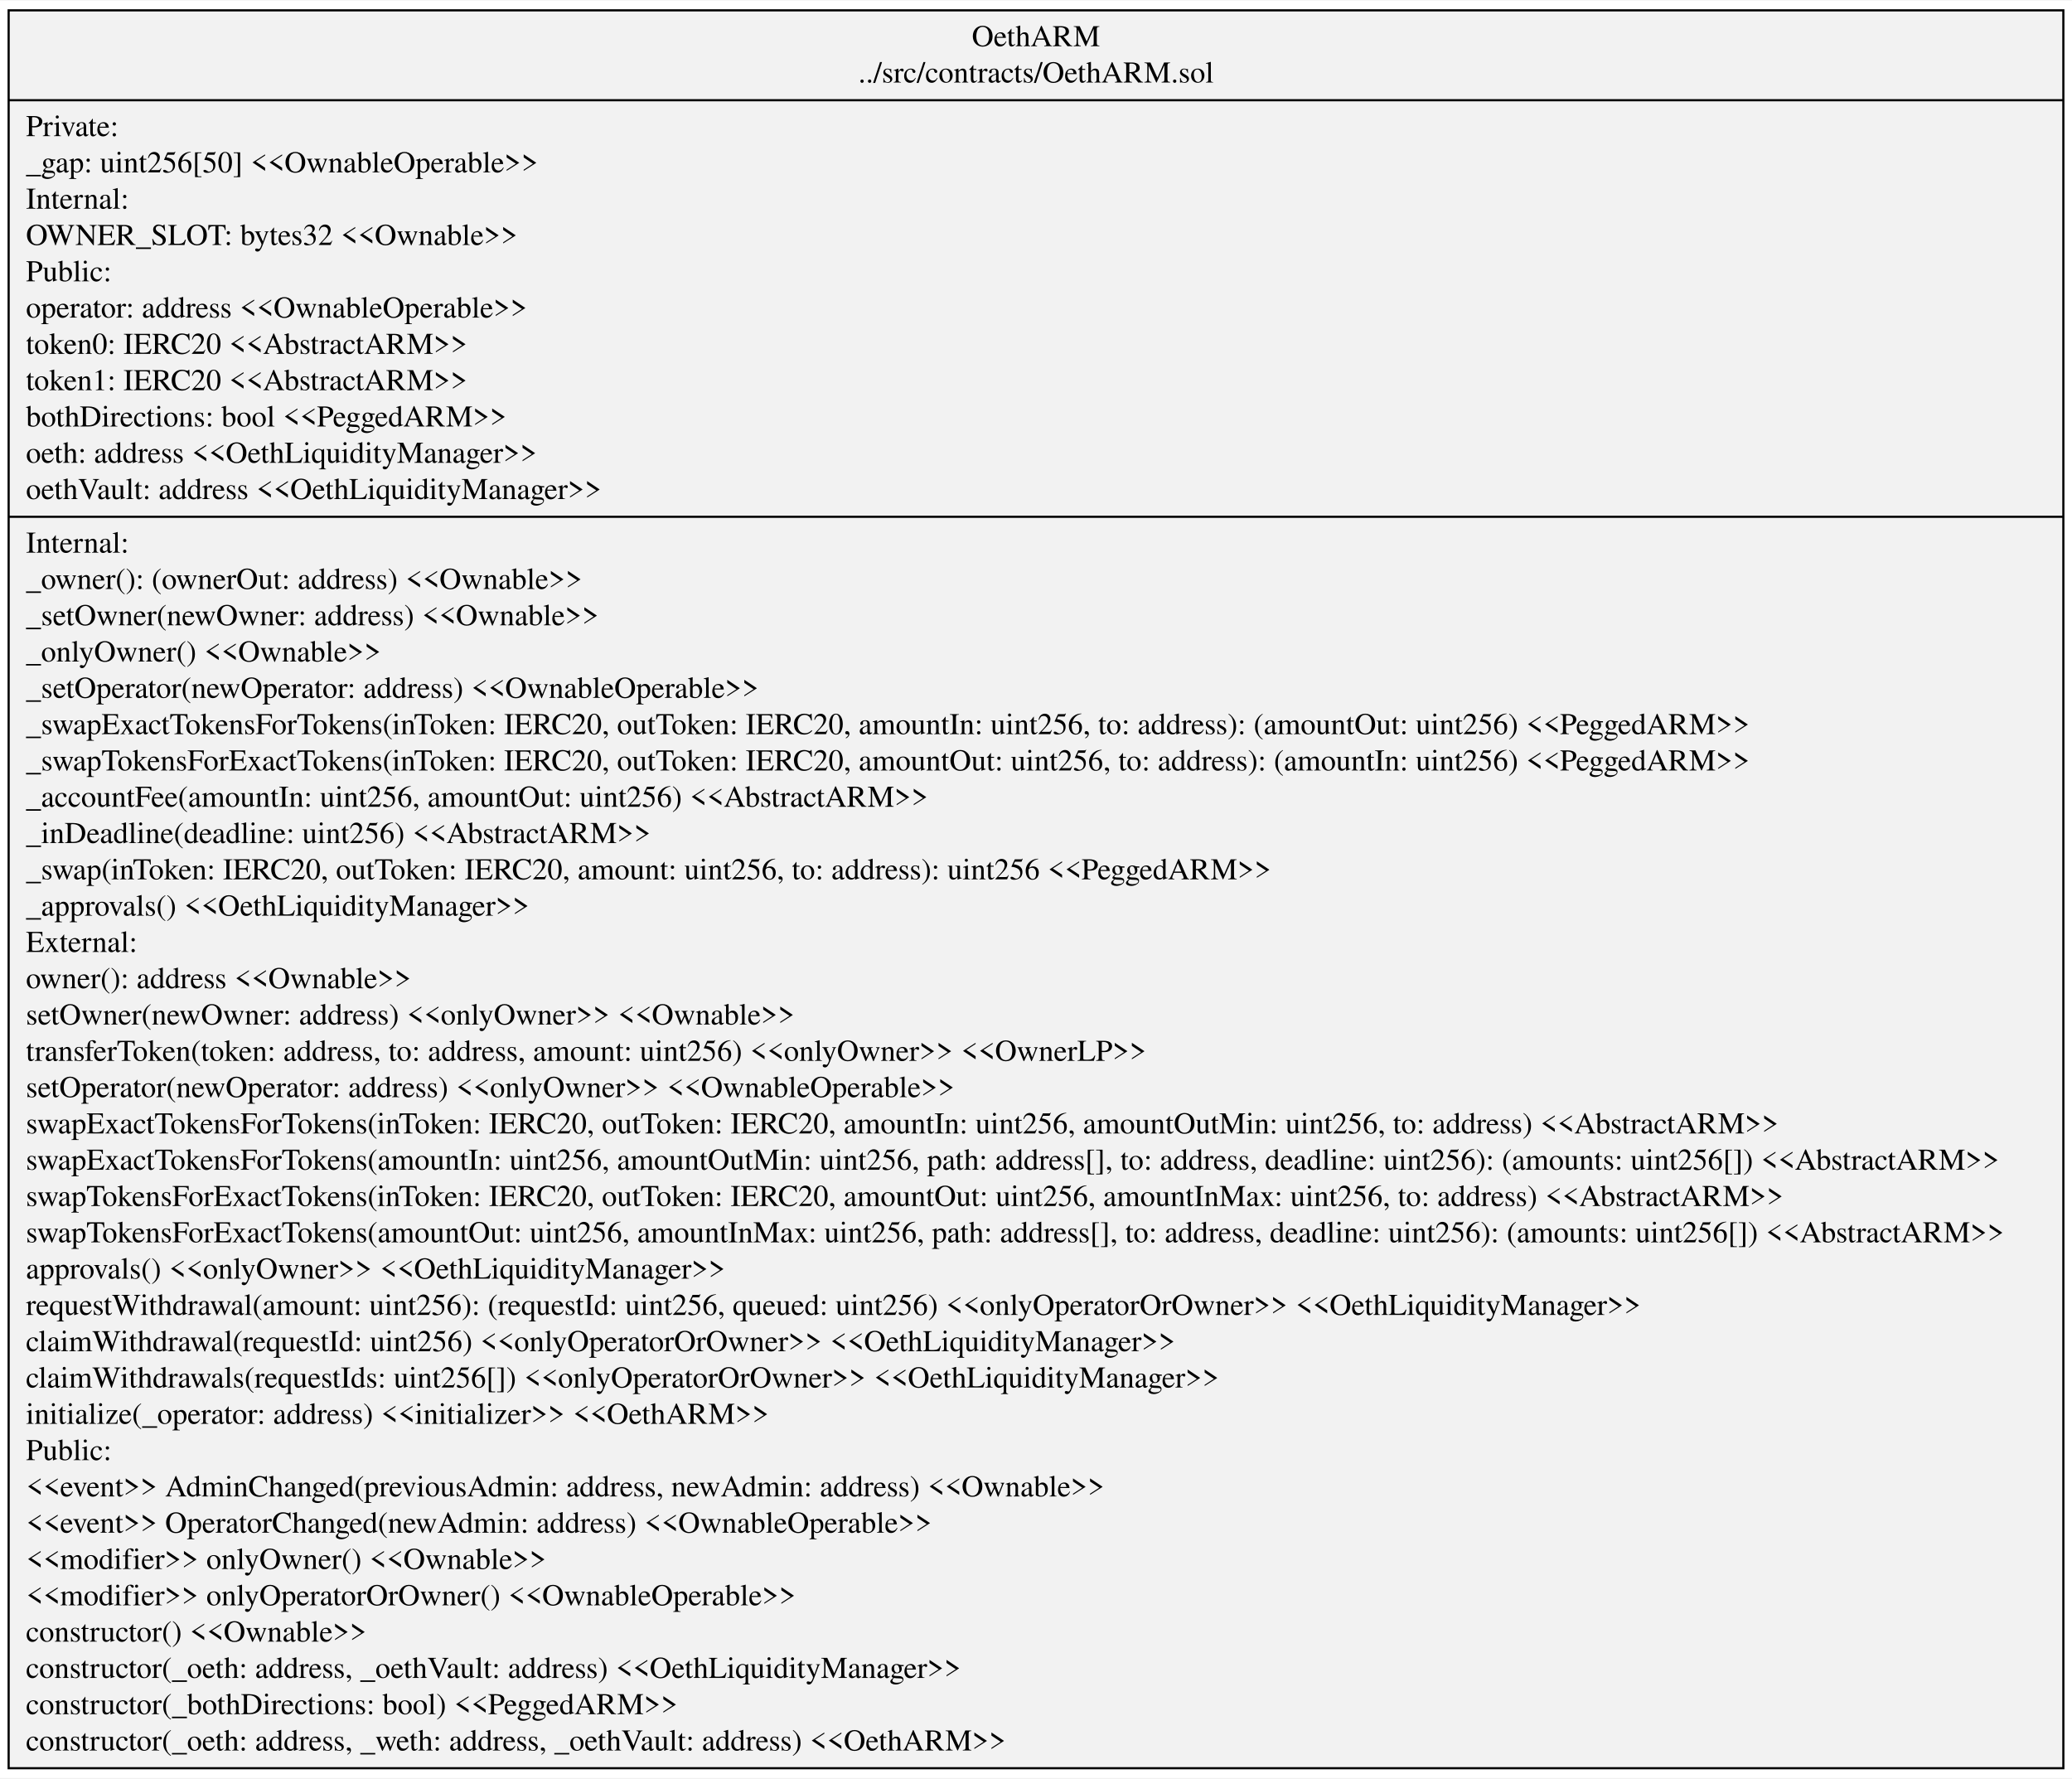
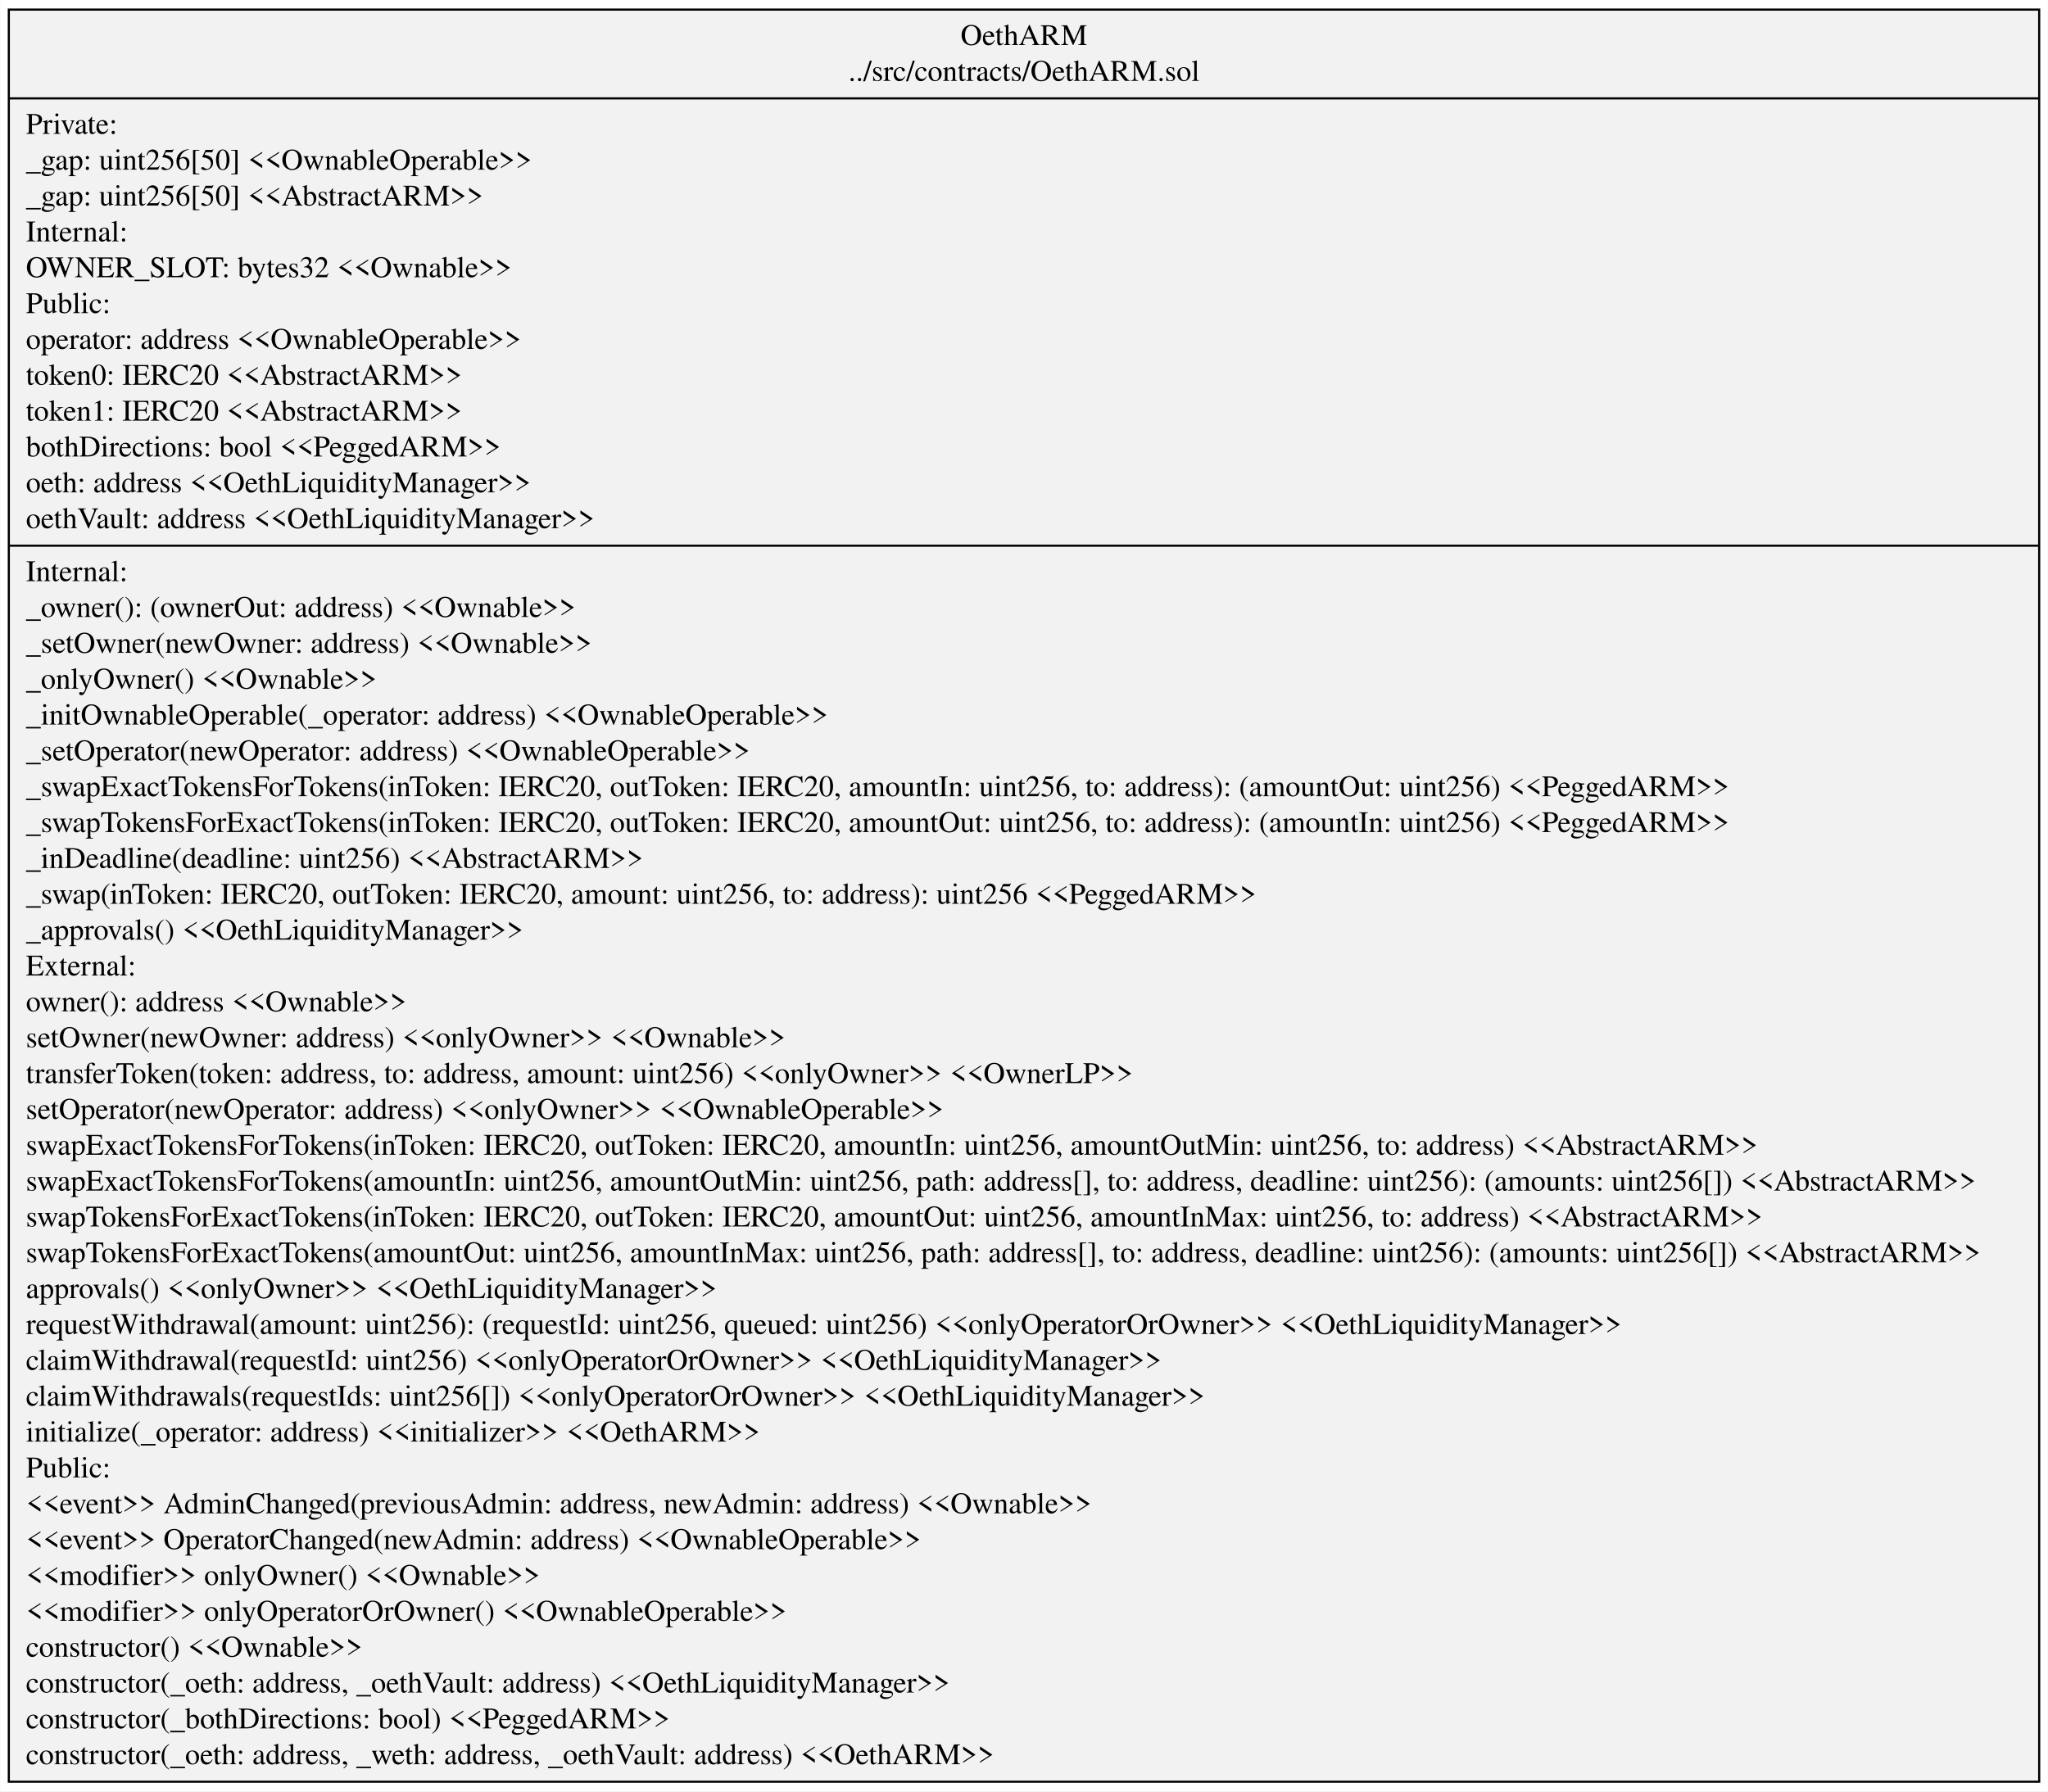
- <svg xmlns="http://www.w3.org/2000/svg" width="959pt" height="823pt" viewBox="0.00 0.00 959.20 822.60">
-   <g id="graph0" class="graph" transform="scale(1 1) rotate(0) translate(4 818.6)">
-     <polygon fill="white" stroke="transparent" points="-4,4 -4,-818.6 955.2,-818.6 955.2,4 -4,4" />
+ <svg xmlns="http://www.w3.org/2000/svg" width="959pt" height="839pt" viewBox="0.00 0.00 959.20 839.40">
+   <g id="graph0" class="graph" transform="scale(1 1) rotate(0) translate(4 835.4)">
+     <polygon fill="white" stroke="transparent" points="-4,4 -4,-835.4 955.2,-835.4 955.2,4 -4,4" />
    <g id="node1" class="node">
-       <polygon fill="#f2f2f2" stroke="black" points="0,-0.5 0,-814.1 951.2,-814.1 951.2,-0.5 0,-0.5" />
-       <text text-anchor="middle" x="475.6" y="-797.5" font-family="Times,serif" font-size="14.00">OethARM</text>
-       <text text-anchor="middle" x="475.6" y="-780.7" font-family="Times,serif" font-size="14.00">../src/contracts/OethARM.sol</text>
-       <polyline fill="none" stroke="black" points="0,-772.5 951.2,-772.5 " />
-       <text text-anchor="start" x="8" y="-755.9" font-family="Times,serif" font-size="14.00">Private:</text>
-       <text text-anchor="start" x="8" y="-739.1" font-family="Times,serif" font-size="14.00">   _gap: uint256[50] &lt;&lt;OwnableOperable&gt;&gt;</text>
+       <polygon fill="#f2f2f2" stroke="black" points="0,-0.5 0,-830.9 951.2,-830.9 951.2,-0.5 0,-0.5" />
+       <text text-anchor="middle" x="475.6" y="-814.3" font-family="Times,serif" font-size="14.00">OethARM</text>
+       <text text-anchor="middle" x="475.6" y="-797.5" font-family="Times,serif" font-size="14.00">../src/contracts/OethARM.sol</text>
+       <polyline fill="none" stroke="black" points="0,-789.3 951.2,-789.3 " />
+       <text text-anchor="start" x="8" y="-772.7" font-family="Times,serif" font-size="14.00">Private:</text>
+       <text text-anchor="start" x="8" y="-755.9" font-family="Times,serif" font-size="14.00">   _gap: uint256[50] &lt;&lt;OwnableOperable&gt;&gt;</text>
+       <text text-anchor="start" x="8" y="-739.1" font-family="Times,serif" font-size="14.00">   _gap: uint256[50] &lt;&lt;AbstractARM&gt;&gt;</text>
      <text text-anchor="start" x="8" y="-722.3" font-family="Times,serif" font-size="14.00">Internal:</text>
      <text text-anchor="start" x="8" y="-705.5" font-family="Times,serif" font-size="14.00">   OWNER_SLOT: bytes32 &lt;&lt;Ownable&gt;&gt;</text>
      <text text-anchor="start" x="8" y="-688.7" font-family="Times,serif" font-size="14.00">Public:</text>
      <text text-anchor="start" x="8" y="-671.9" font-family="Times,serif" font-size="14.00">   operator: address &lt;&lt;OwnableOperable&gt;&gt;</text>
      <text text-anchor="start" x="8" y="-655.1" font-family="Times,serif" font-size="14.00">   token0: IERC20 &lt;&lt;AbstractARM&gt;&gt;</text>
      <text text-anchor="start" x="8" y="-638.3" font-family="Times,serif" font-size="14.00">   token1: IERC20 &lt;&lt;AbstractARM&gt;&gt;</text>
      <text text-anchor="start" x="8" y="-621.5" font-family="Times,serif" font-size="14.00">   bothDirections: bool &lt;&lt;PeggedARM&gt;&gt;</text>
      <text text-anchor="start" x="8" y="-604.7" font-family="Times,serif" font-size="14.00">   oeth: address &lt;&lt;OethLiquidityManager&gt;&gt;</text>
      <text text-anchor="start" x="8" y="-587.9" font-family="Times,serif" font-size="14.00">   oethVault: address &lt;&lt;OethLiquidityManager&gt;&gt;</text>
      <polyline fill="none" stroke="black" points="0,-579.7 951.2,-579.7 " />
      <text text-anchor="start" x="8" y="-563.1" font-family="Times,serif" font-size="14.00">Internal:</text>
      <text text-anchor="start" x="8" y="-546.3" font-family="Times,serif" font-size="14.00">    _owner(): (ownerOut: address) &lt;&lt;Ownable&gt;&gt;</text>
      <text text-anchor="start" x="8" y="-529.5" font-family="Times,serif" font-size="14.00">    _setOwner(newOwner: address) &lt;&lt;Ownable&gt;&gt;</text>
      <text text-anchor="start" x="8" y="-512.7" font-family="Times,serif" font-size="14.00">    _onlyOwner() &lt;&lt;Ownable&gt;&gt;</text>
-       <text text-anchor="start" x="8" y="-495.9" font-family="Times,serif" font-size="14.00">    _setOperator(newOperator: address) &lt;&lt;OwnableOperable&gt;&gt;</text>
-       <text text-anchor="start" x="8" y="-479.1" font-family="Times,serif" font-size="14.00">    _swapExactTokensForTokens(inToken: IERC20, outToken: IERC20, amountIn: uint256, to: address): (amountOut: uint256) &lt;&lt;PeggedARM&gt;&gt;</text>
-       <text text-anchor="start" x="8" y="-462.3" font-family="Times,serif" font-size="14.00">    _swapTokensForExactTokens(inToken: IERC20, outToken: IERC20, amountOut: uint256, to: address): (amountIn: uint256) &lt;&lt;PeggedARM&gt;&gt;</text>
-       <text text-anchor="start" x="8" y="-445.5" font-family="Times,serif" font-size="14.00">    _accountFee(amountIn: uint256, amountOut: uint256) &lt;&lt;AbstractARM&gt;&gt;</text>
+       <text text-anchor="start" x="8" y="-495.9" font-family="Times,serif" font-size="14.00">    _initOwnableOperable(_operator: address) &lt;&lt;OwnableOperable&gt;&gt;</text>
+       <text text-anchor="start" x="8" y="-479.1" font-family="Times,serif" font-size="14.00">    _setOperator(newOperator: address) &lt;&lt;OwnableOperable&gt;&gt;</text>
+       <text text-anchor="start" x="8" y="-462.3" font-family="Times,serif" font-size="14.00">    _swapExactTokensForTokens(inToken: IERC20, outToken: IERC20, amountIn: uint256, to: address): (amountOut: uint256) &lt;&lt;PeggedARM&gt;&gt;</text>
+       <text text-anchor="start" x="8" y="-445.5" font-family="Times,serif" font-size="14.00">    _swapTokensForExactTokens(inToken: IERC20, outToken: IERC20, amountOut: uint256, to: address): (amountIn: uint256) &lt;&lt;PeggedARM&gt;&gt;</text>
      <text text-anchor="start" x="8" y="-428.7" font-family="Times,serif" font-size="14.00">    _inDeadline(deadline: uint256) &lt;&lt;AbstractARM&gt;&gt;</text>
      <text text-anchor="start" x="8" y="-411.9" font-family="Times,serif" font-size="14.00">    _swap(inToken: IERC20, outToken: IERC20, amount: uint256, to: address): uint256 &lt;&lt;PeggedARM&gt;&gt;</text>
      <text text-anchor="start" x="8" y="-395.1" font-family="Times,serif" font-size="14.00">    _approvals() &lt;&lt;OethLiquidityManager&gt;&gt;</text>
      <text text-anchor="start" x="8" y="-378.3" font-family="Times,serif" font-size="14.00">External:</text>
      <text text-anchor="start" x="8" y="-361.5" font-family="Times,serif" font-size="14.00">    owner(): address &lt;&lt;Ownable&gt;&gt;</text>
      <text text-anchor="start" x="8" y="-344.7" font-family="Times,serif" font-size="14.00">    setOwner(newOwner: address) &lt;&lt;onlyOwner&gt;&gt; &lt;&lt;Ownable&gt;&gt;</text>
      <text text-anchor="start" x="8" y="-327.9" font-family="Times,serif" font-size="14.00">    transferToken(token: address, to: address, amount: uint256) &lt;&lt;onlyOwner&gt;&gt; &lt;&lt;OwnerLP&gt;&gt;</text>
      <text text-anchor="start" x="8" y="-311.1" font-family="Times,serif" font-size="14.00">    setOperator(newOperator: address) &lt;&lt;onlyOwner&gt;&gt; &lt;&lt;OwnableOperable&gt;&gt;</text>
      <text text-anchor="start" x="8" y="-294.3" font-family="Times,serif" font-size="14.00">    swapExactTokensForTokens(inToken: IERC20, outToken: IERC20, amountIn: uint256, amountOutMin: uint256, to: address) &lt;&lt;AbstractARM&gt;&gt;</text>
      <text text-anchor="start" x="8" y="-277.5" font-family="Times,serif" font-size="14.00">    swapExactTokensForTokens(amountIn: uint256, amountOutMin: uint256, path: address[], to: address, deadline: uint256): (amounts: uint256[]) &lt;&lt;AbstractARM&gt;&gt;</text>
      <text text-anchor="start" x="8" y="-260.7" font-family="Times,serif" font-size="14.00">    swapTokensForExactTokens(inToken: IERC20, outToken: IERC20, amountOut: uint256, amountInMax: uint256, to: address) &lt;&lt;AbstractARM&gt;&gt;</text>
      <text text-anchor="start" x="8" y="-243.9" font-family="Times,serif" font-size="14.00">    swapTokensForExactTokens(amountOut: uint256, amountInMax: uint256, path: address[], to: address, deadline: uint256): (amounts: uint256[]) &lt;&lt;AbstractARM&gt;&gt;</text>
      <text text-anchor="start" x="8" y="-227.1" font-family="Times,serif" font-size="14.00">    approvals() &lt;&lt;onlyOwner&gt;&gt; &lt;&lt;OethLiquidityManager&gt;&gt;</text>
      <text text-anchor="start" x="8" y="-210.3" font-family="Times,serif" font-size="14.00">    requestWithdrawal(amount: uint256): (requestId: uint256, queued: uint256) &lt;&lt;onlyOperatorOrOwner&gt;&gt; &lt;&lt;OethLiquidityManager&gt;&gt;</text>
      <text text-anchor="start" x="8" y="-193.5" font-family="Times,serif" font-size="14.00">    claimWithdrawal(requestId: uint256) &lt;&lt;onlyOperatorOrOwner&gt;&gt; &lt;&lt;OethLiquidityManager&gt;&gt;</text>
      <text text-anchor="start" x="8" y="-176.7" font-family="Times,serif" font-size="14.00">    claimWithdrawals(requestIds: uint256[]) &lt;&lt;onlyOperatorOrOwner&gt;&gt; &lt;&lt;OethLiquidityManager&gt;&gt;</text>
      <text text-anchor="start" x="8" y="-159.9" font-family="Times,serif" font-size="14.00">    initialize(_operator: address) &lt;&lt;initializer&gt;&gt; &lt;&lt;OethARM&gt;&gt;</text>
      <text text-anchor="start" x="8" y="-143.1" font-family="Times,serif" font-size="14.00">Public:</text>
      <text text-anchor="start" x="8" y="-126.3" font-family="Times,serif" font-size="14.00">    &lt;&lt;event&gt;&gt; AdminChanged(previousAdmin: address, newAdmin: address) &lt;&lt;Ownable&gt;&gt;</text>
      <text text-anchor="start" x="8" y="-109.5" font-family="Times,serif" font-size="14.00">    &lt;&lt;event&gt;&gt; OperatorChanged(newAdmin: address) &lt;&lt;OwnableOperable&gt;&gt;</text>
      <text text-anchor="start" x="8" y="-92.7" font-family="Times,serif" font-size="14.00">    &lt;&lt;modifier&gt;&gt; onlyOwner() &lt;&lt;Ownable&gt;&gt;</text>
      <text text-anchor="start" x="8" y="-75.9" font-family="Times,serif" font-size="14.00">    &lt;&lt;modifier&gt;&gt; onlyOperatorOrOwner() &lt;&lt;OwnableOperable&gt;&gt;</text>
      <text text-anchor="start" x="8" y="-59.1" font-family="Times,serif" font-size="14.00">    constructor() &lt;&lt;Ownable&gt;&gt;</text>
      <text text-anchor="start" x="8" y="-42.3" font-family="Times,serif" font-size="14.00">    constructor(_oeth: address, _oethVault: address) &lt;&lt;OethLiquidityManager&gt;&gt;</text>
      <text text-anchor="start" x="8" y="-25.5" font-family="Times,serif" font-size="14.00">    constructor(_bothDirections: bool) &lt;&lt;PeggedARM&gt;&gt;</text>
      <text text-anchor="start" x="8" y="-8.7" font-family="Times,serif" font-size="14.00">    constructor(_oeth: address, _weth: address, _oethVault: address) &lt;&lt;OethARM&gt;&gt;</text>
    </g>
  </g>
</svg>
